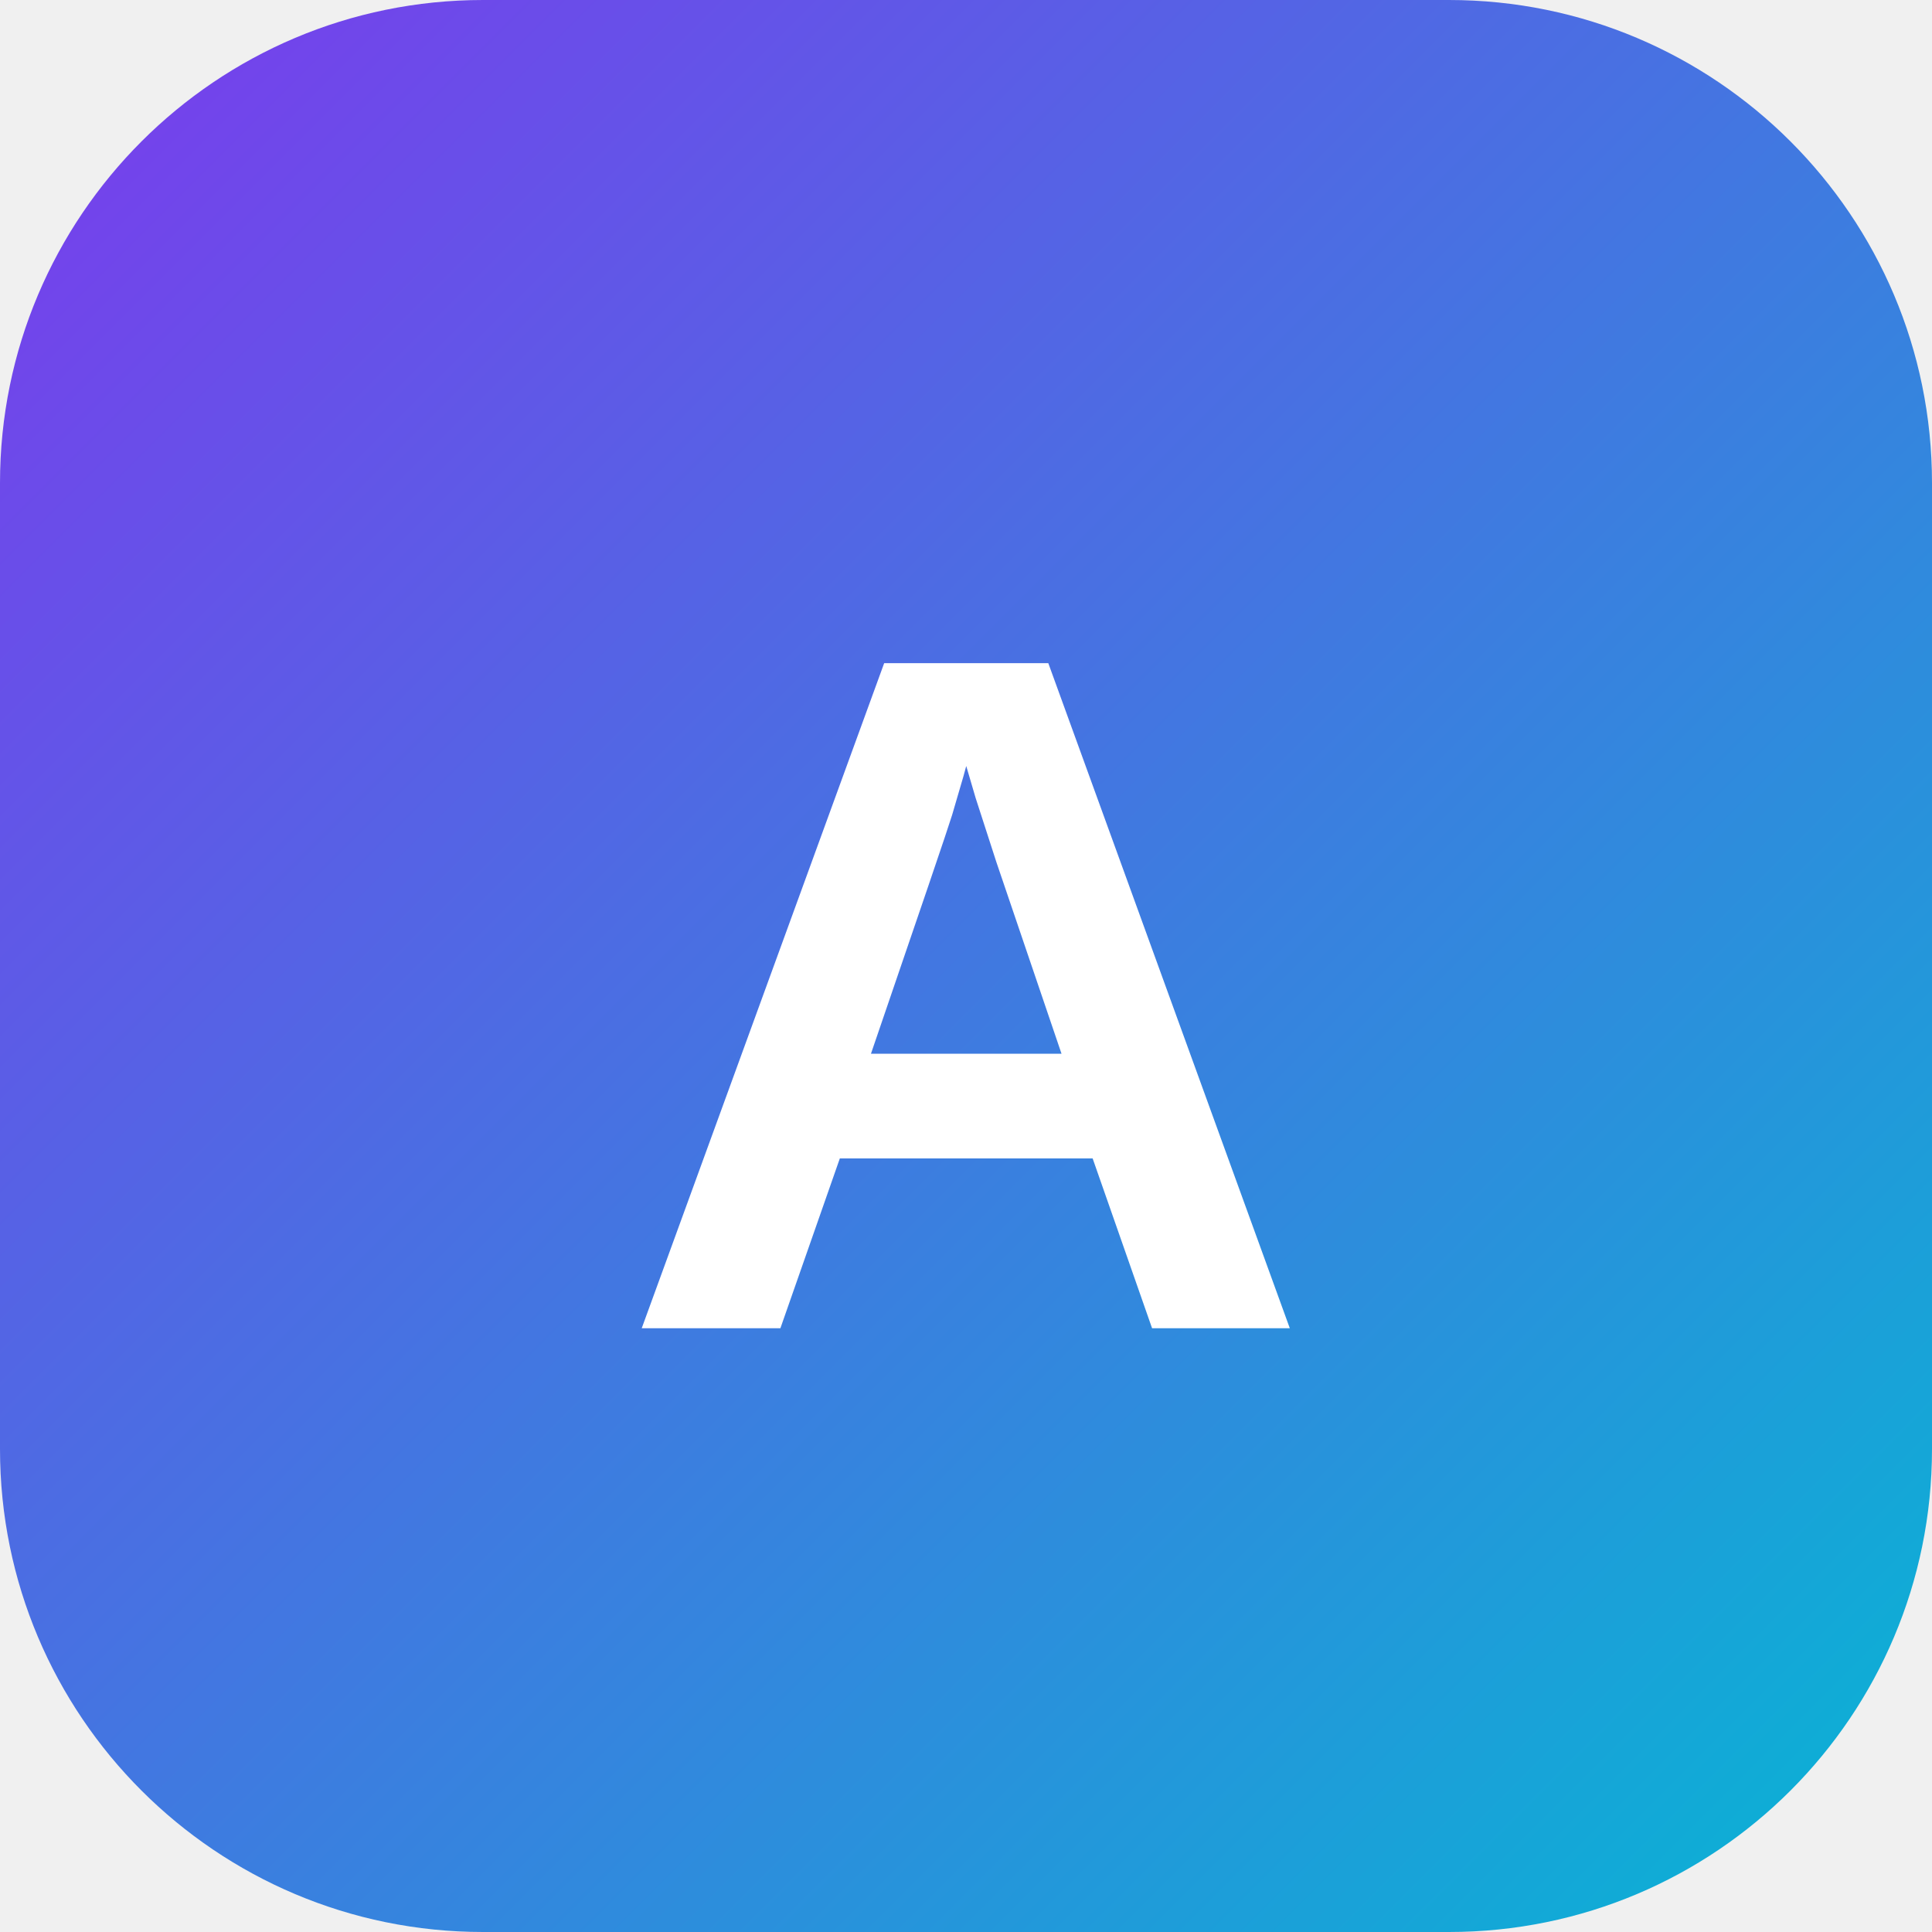
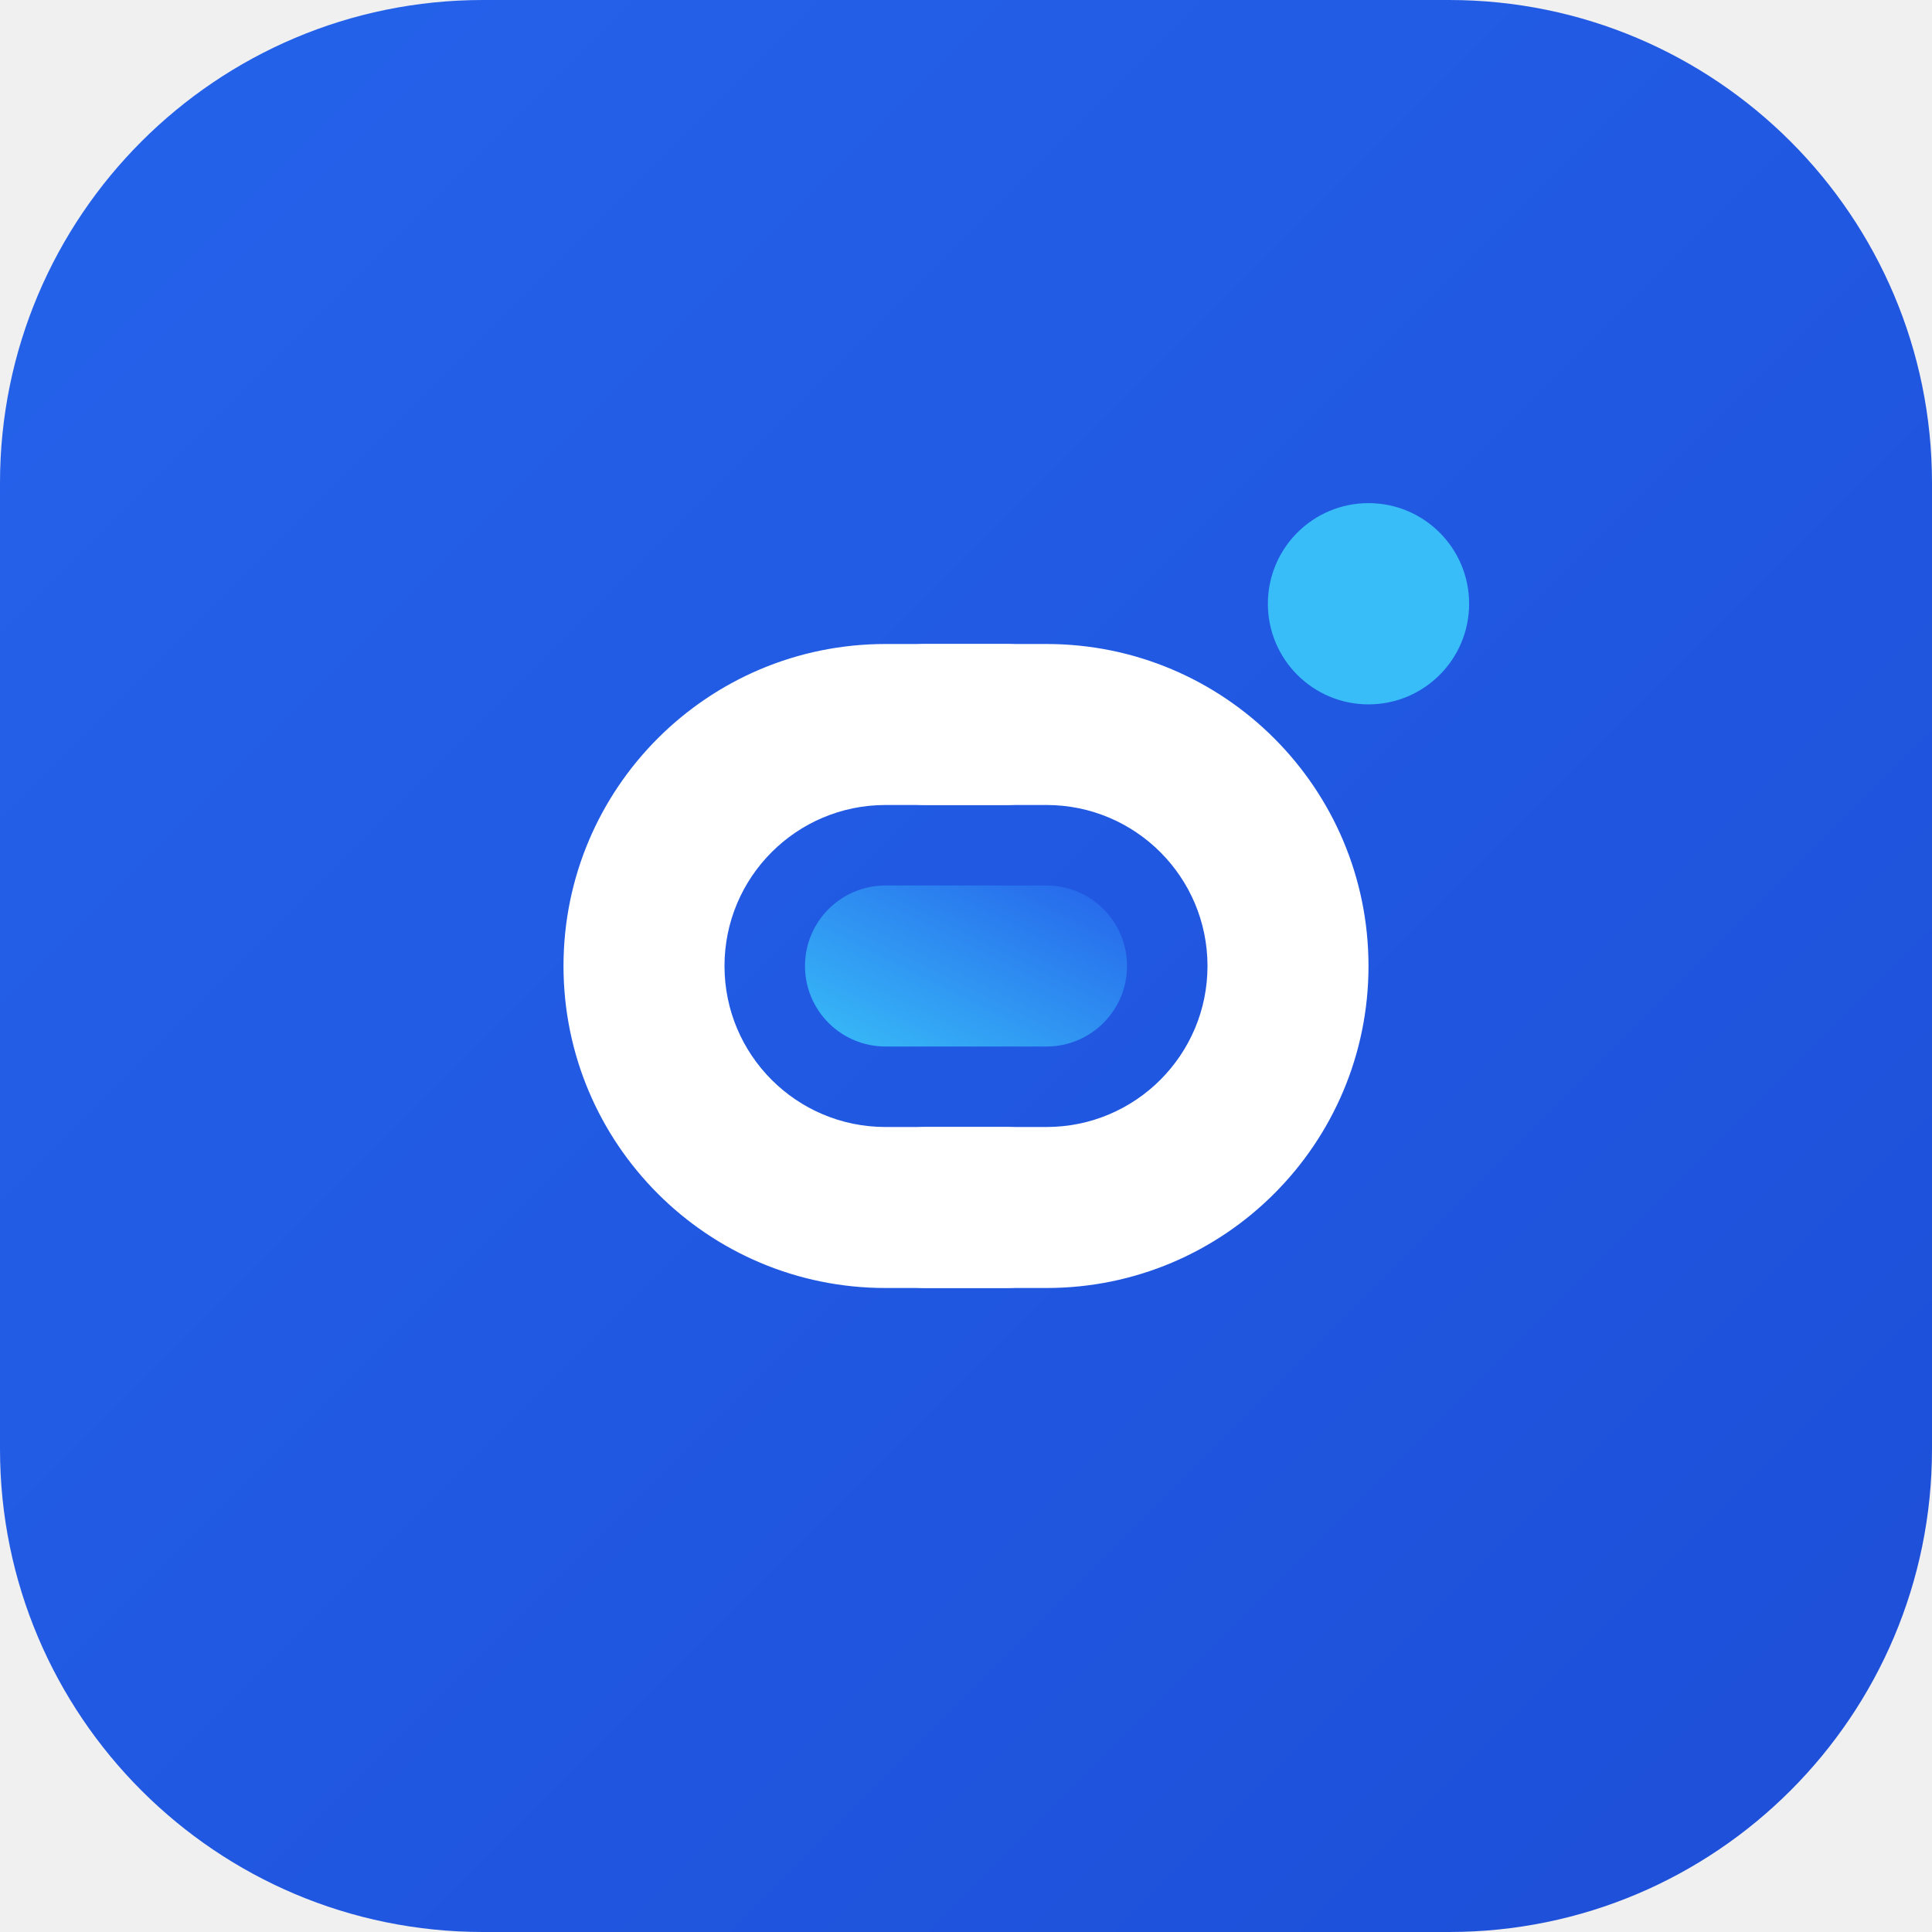
- <svg xmlns="http://www.w3.org/2000/svg" viewBox="0 0 32 32">
+ <svg xmlns="http://www.w3.org/2000/svg" viewBox="0 0 48 48" fill="none">
  <defs>
-     <linearGradient id="g" x1="0%" y1="0%" x2="100%" y2="100%">
-       <stop offset="0%" style="stop-color:#7c3aed" />
-       <stop offset="100%" style="stop-color:#06b6d4" />
+     <linearGradient id="axly-favicon-p" x1="0%" y1="0%" x2="100%" y2="100%">
+       <stop offset="0%" stop-color="#2563eb" />
+       <stop offset="100%" stop-color="#1d4ed8" />
+     </linearGradient>
+     <linearGradient id="axly-favicon-a" x1="0%" y1="100%" x2="100%" y2="0%">
+       <stop offset="0%" stop-color="#38bdf8" />
+       <stop offset="100%" stop-color="#2563eb" />
    </linearGradient>
  </defs>
-   <rect width="32" height="32" rx="8" fill="url(#g)" />
-   <text x="16" y="22" font-family="Arial,sans-serif" font-size="16" font-weight="900" fill="white" text-anchor="middle">A</text>
+   <rect width="48" height="48" rx="12" fill="url(#axly-favicon-p)" />
+   <path d="M14 24C14 19.582 17.582 16 22 16H25C26.105 16 27 16.895 27 18C27 19.105 26.105 20 25 20H22C19.791 20 18 21.791 18 24C18 26.209 19.791 28 22 28H25C26.105 28 27 28.895 27 30C27 31.105 26.105 32 25 32H22C17.582 32 14 28.418 14 24Z" fill="#ffffff" />
+   <path d="M34 24C34 28.418 30.418 32 26 32H23C21.895 32 21 31.105 21 30C21 28.895 21.895 28 23 28H26C28.209 28 30 26.209 30 24C30 21.791 28.209 20 26 20H23C21.895 20 21 19.105 21 18C21 16.895 21.895 16 23 16H26C30.418 16 34 19.582 34 24Z" fill="#ffffff" />
+   <rect x="20" y="22" width="8" height="4" rx="2" fill="url(#axly-favicon-a)" />
+   <circle cx="34" cy="15" r="2.5" fill="#38bdf8" />
</svg>
